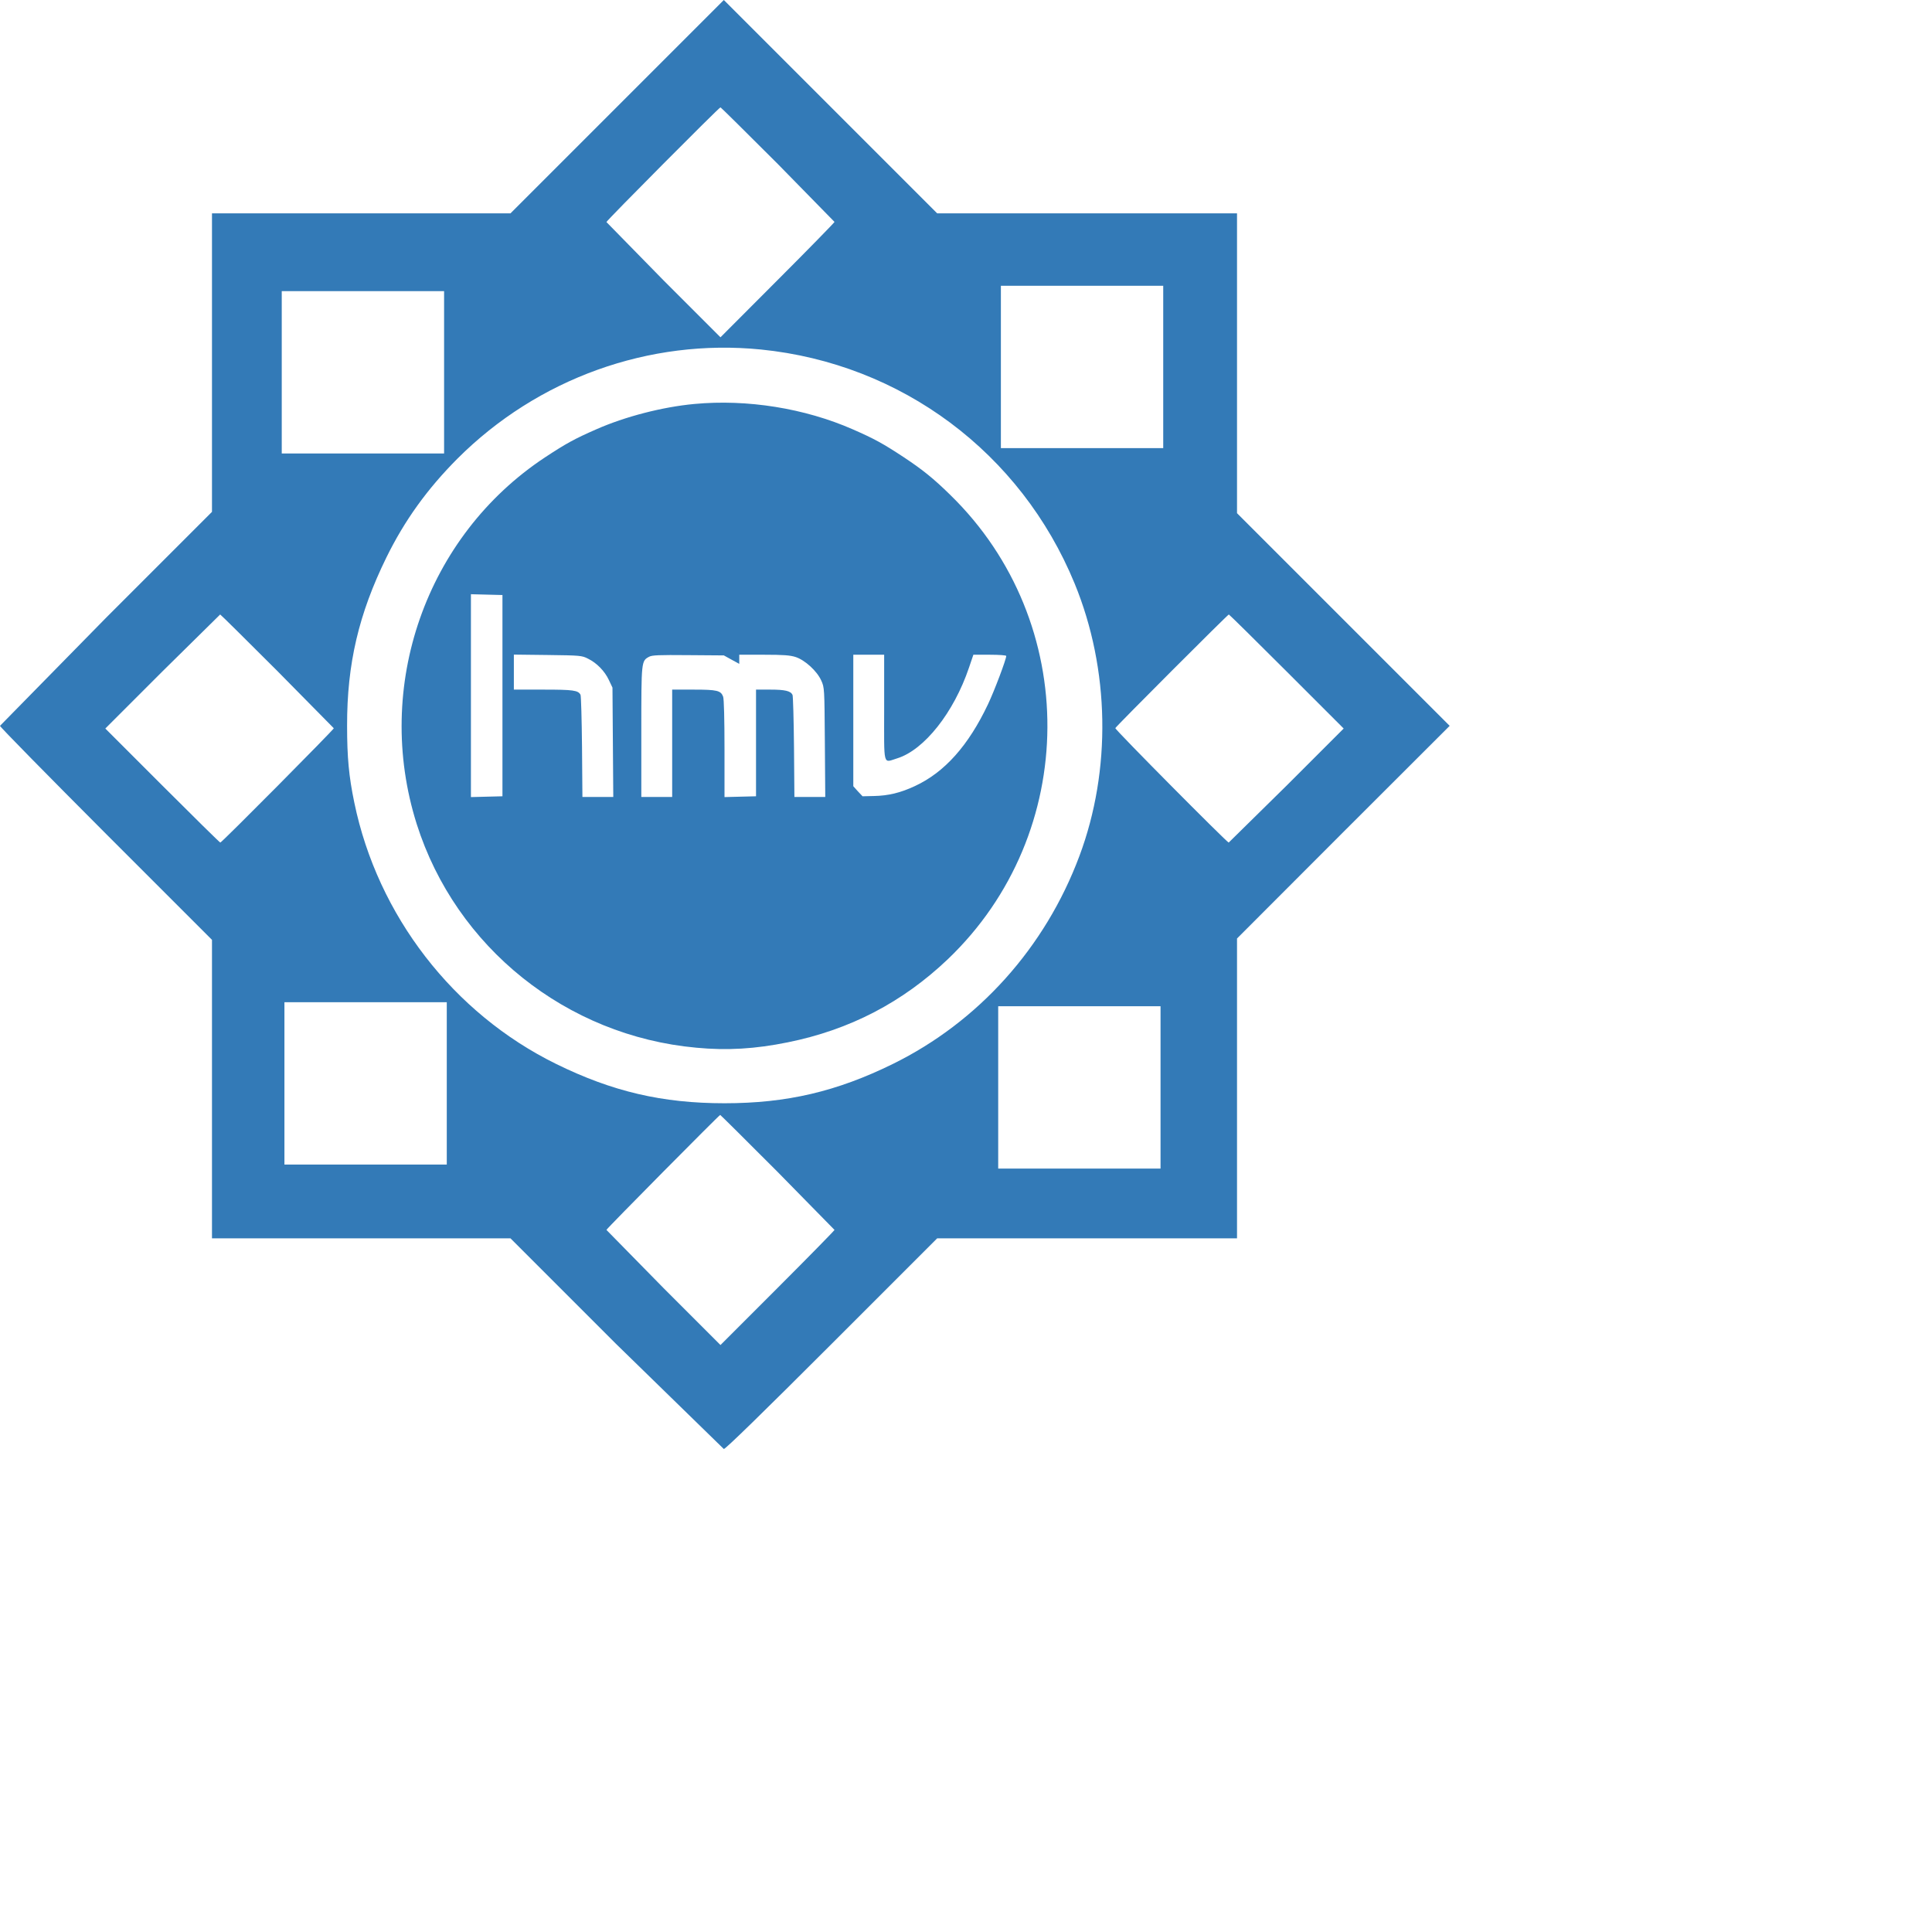
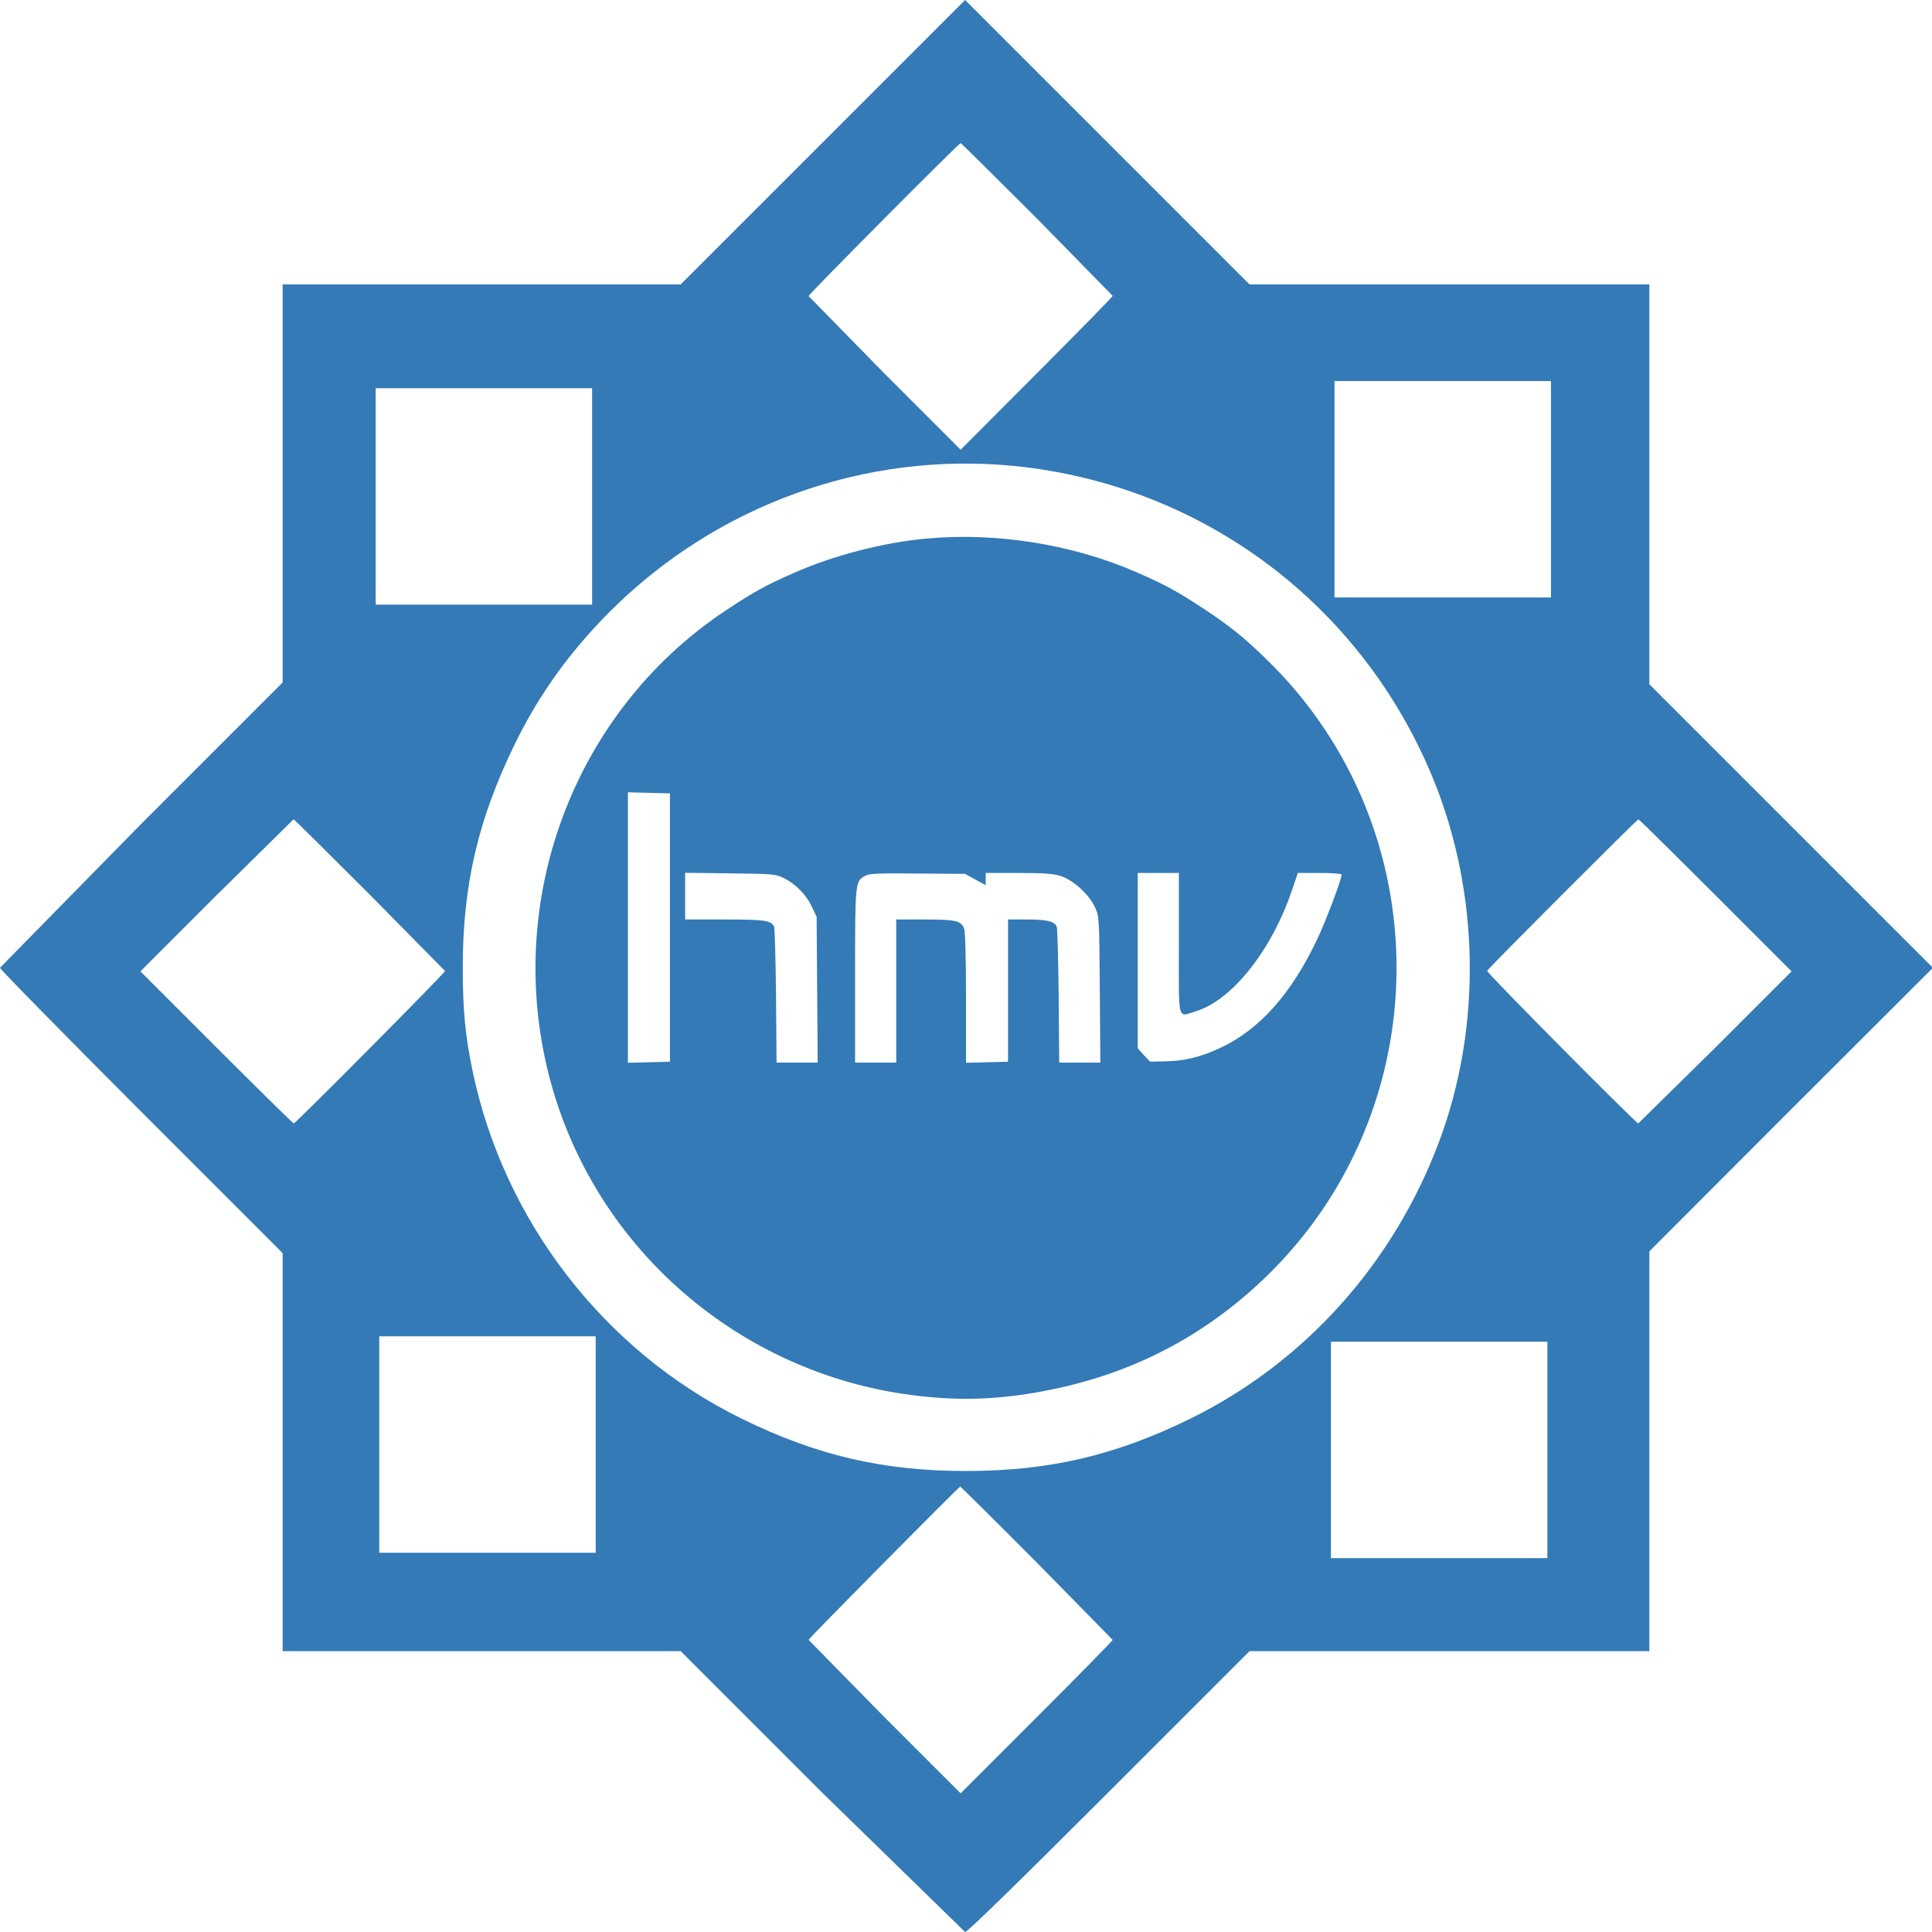
- <svg xmlns="http://www.w3.org/2000/svg" height="1440" width="1440" preserveAspectRatio="xMidYMid meet" viewbox="0 0 1080 1080" style="background-color:#fff" stroke-width="0" fill="#337ab7">
+ <svg xmlns="http://www.w3.org/2000/svg" height="1440" width="1440" preserveAspectRatio="xMidYMid meet" viewBox="0 0 1080 1080" style="background-color:#fff" stroke-width="0" fill="#337ab7">
  <path d="M460 79.5L380.5 159H158v222.5l-79 79L0 541c0 .8 35.6 37 79 80.5l79 79V923h222.5l78.5 78.5 80.5 78.5c1.3 0 28.9-26.9 80.5-78.5l78.5-78.5H922V699.5l79.2-79.3 79.3-79.2L922 382.5V159H698.5L539.5 0 460 79.5zm119.7 42.7l42.3 43.2c0 .4-19.1 20-42.5 43.4L537 251.4l-42.5-42.5-42.5-43.4c0-1 84-85.5 85-85.5.3 0 19.5 19 42.7 42.2zM867 273.5V334H746V213h121v60.5zm-536 4V338H210V217h121v60.5zm236.1-17C671.8 271 760.9 337.4 801 435c26.2 63.8 27.5 139 3.5 203.1-25.5 68.2-75.2 123.5-139 154.9-41.9 20.6-79.1 29.3-125.5 29.3s-83.6-8.7-125.5-29.3c-76.7-37.7-133-110.6-150.4-194.7-4.1-19.7-5.4-33.9-5.4-57.3-.1-46.2 8.7-83.5 29.3-125.5 13.6-27.7 30.5-51.1 52.9-73.6 59.8-59.8 142.9-89.7 226.2-81.4zM206.6 500l42.2 42.8c.2.8-83.5 85.2-84.6 85.2-.4 0-19.8-19.1-43.2-42.5L78.5 543l42.5-42.5 43.1-42.5c.3 0 19.4 18.9 42.5 42zm752.4.5l42.5 42.5-42.5 42.5-43.2 42.5c-1.2 0-84.9-84.3-84.5-85.3.3-1.1 83.8-84.7 84.6-84.7.3 0 19.7 19.1 43.1 42.5zm-626 307V868H212V747h121v60.5zm532 3V871H744V750h121v60.5zm-285.4 63l42.4 43.2c0 .4-19.1 19.9-42.5 43.3l-42.5 42.5-42.5-42.5-42.5-43.3c0-.8 84-85.6 84.8-85.7.2 0 19.5 19.1 42.8 42.5zm-62.1-572.4c-23.7 2.2-51.6 9.4-73.1 18.9-16.2 7.1-22.4 10.5-38.2 20.9-88.8 58.7-128 170.8-95.6 273.3 29.2 92 111.6 157.9 208.4 166.7 23.1 2.2 44 .9 68.1-4 46.2-9.3 85.6-29.8 119.4-62 98.2-93.8 99-251.3 1.8-346-12.4-12.2-20.8-18.9-34.5-28-15.8-10.4-22-13.8-38.2-20.9-35.8-15.7-78.7-22.6-118.1-18.9zm-143 217.4v75l-23.5.6V442.9l11.8.3 11.7.3v75zm63.7-27.6c6.6 3.2 12.5 9.3 15.6 15.9l2.7 5.7.6 81.5h-23l-.3-37.3c-.2-20.4-.7-37.9-1.1-38.8-1.7-3.4-5.4-3.9-27.7-3.9h-22v-26.1l25.3.3c24.1.3 25.4.4 29.9 2.7zm107.1.8l5.7 3.1V488h18.4c14.6 0 19.5.4 23.6 1.7 7 2.3 15.9 10.4 19.1 17.5 2.4 5.3 2.4 5.6 2.7 46l.3 40.8h-23l-.3-37.3c-.2-20.4-.7-37.9-1.1-38.8-1.4-2.9-5.6-3.9-16.5-3.9h-10.7v79.5l-23.5.6v-35.9c0-22.5-.4-37-1-38.9-1.7-4.6-4.4-5.3-22-5.3h-16v80h-23v-48.5c0-53.1 0-52.8 5.8-56 2.3-1.2 7.1-1.4 29.2-1.2l26.5.2 5.8 3.2zM659 527.5c0 45.1-1.1 41 9.8 37.7 20.1-6.3 42.1-34.1 53.4-67.5l3.3-9.7h12.2c7 0 12.3.4 12.3.9 0 2.5-8.8 25.9-13.6 36-14.6 30.8-32.3 50.7-54.5 61-10.7 5-19.8 7.2-30.5 7.4l-8.5.2-3.5-3.7-3.4-3.8v-98h23v39.5z" />
</svg>
